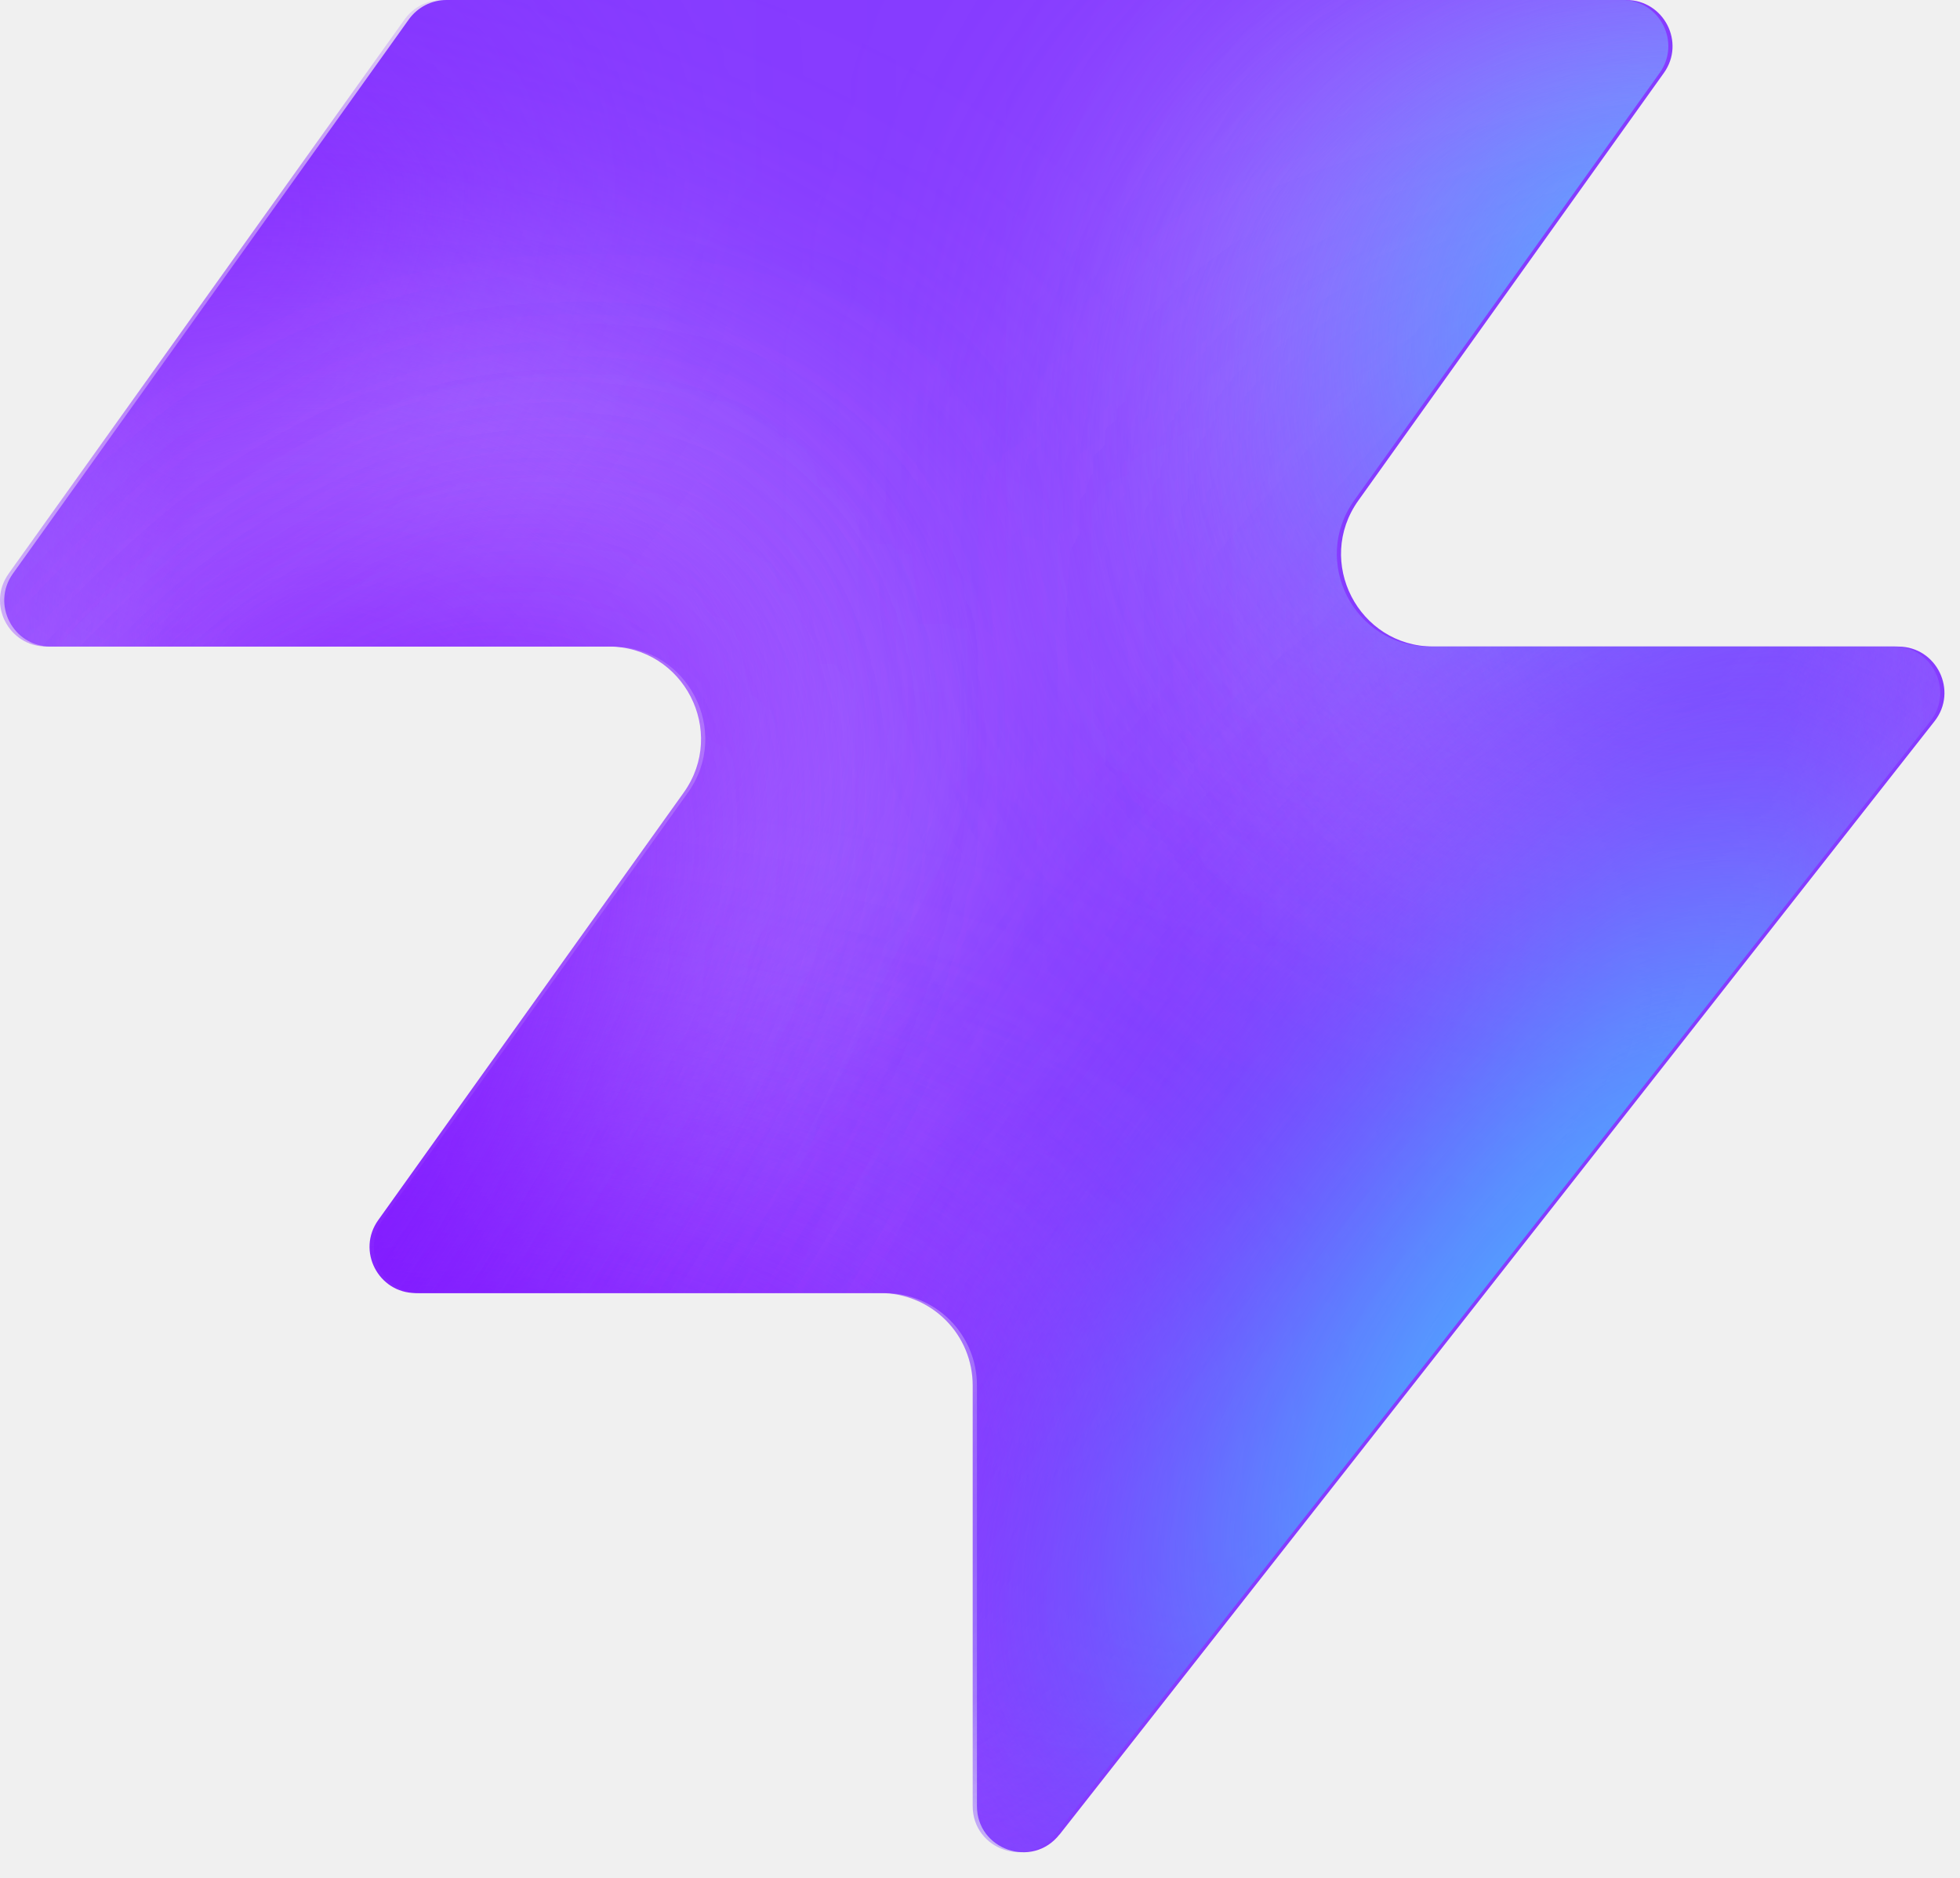
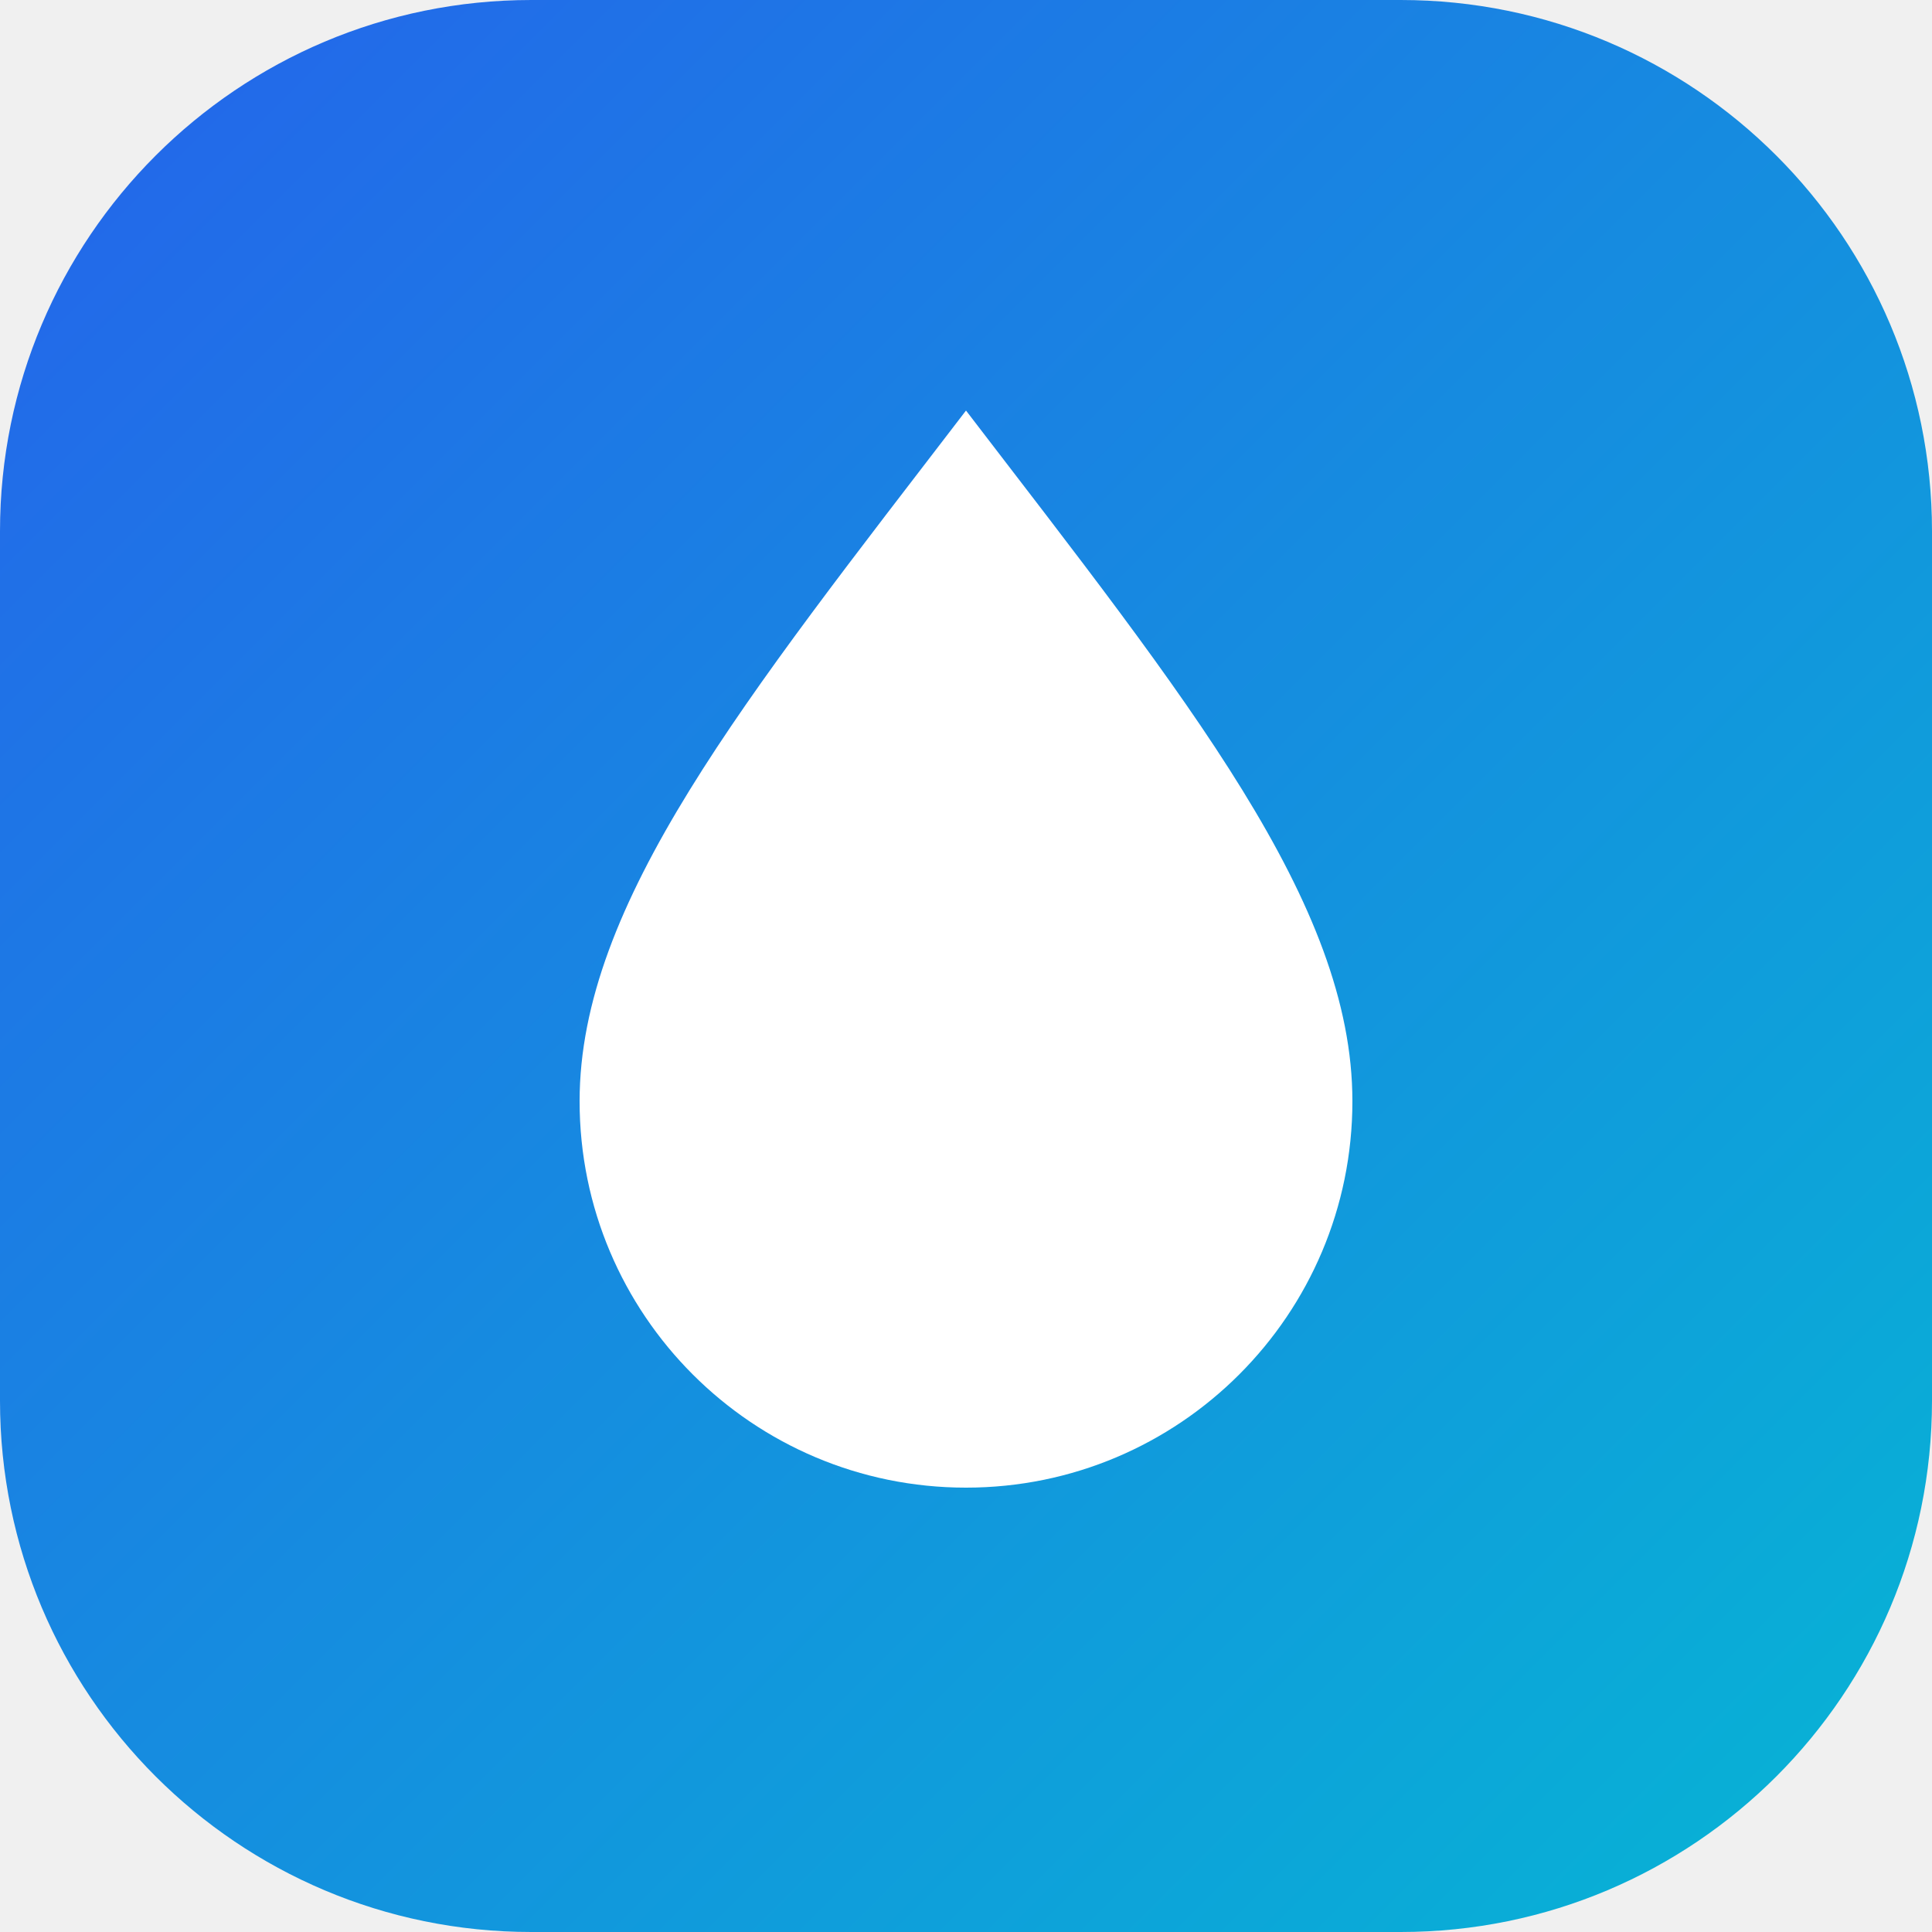
- <svg xmlns="http://www.w3.org/2000/svg" width="48" height="46" fill="none" viewBox="0 0 48 46">
-   <path fill="#863bff" d="M25.946 44.938c-.664.845-2.021.375-2.021-.698V33.937a2.26 2.26 0 0 0-2.262-2.262H10.287c-.92 0-1.456-1.04-.92-1.788l7.48-10.471c1.07-1.497 0-3.578-1.842-3.578H1.237c-.92 0-1.456-1.04-.92-1.788L10.013.474c.214-.297.556-.474.92-.474h28.894c.92 0 1.456 1.04.92 1.788l-7.48 10.471c-1.07 1.498 0 3.579 1.842 3.579h11.377c.943 0 1.473 1.088.89 1.83L25.947 44.94z" style="fill:#863bff;fill:color(display-p3 .525 .23 1);fill-opacity:1" />
-   <mask id="a" width="48" height="46" x="0" y="0" maskUnits="userSpaceOnUse" style="mask-type:alpha">
-     <path fill="#000" d="M25.842 44.938c-.664.844-2.021.375-2.021-.698V33.937a2.26 2.26 0 0 0-2.262-2.262H10.183c-.92 0-1.456-1.04-.92-1.788l7.48-10.471c1.07-1.498 0-3.579-1.842-3.579H1.133c-.92 0-1.456-1.04-.92-1.787L9.91.473c.214-.297.556-.474.92-.474h28.894c.92 0 1.456 1.04.92 1.788l-7.48 10.471c-1.07 1.498 0 3.578 1.842 3.578h11.377c.943 0 1.473 1.088.89 1.832L25.843 44.94z" style="fill:#000;fill-opacity:1" />
-   </mask>
-   <g mask="url(#a)">
-     <g filter="url(#b)">
-       <ellipse cx="5.508" cy="14.704" fill="#ede6ff" rx="5.508" ry="14.704" style="fill:#ede6ff;fill:color(display-p3 .927 .903 1);fill-opacity:1" transform="matrix(.00324 1 1 -.00324 -4.47 31.516)" />
-     </g>
-     <g filter="url(#c)">
-       <ellipse cx="10.399" cy="29.851" fill="#ede6ff" rx="10.399" ry="29.851" style="fill:#ede6ff;fill:color(display-p3 .927 .903 1);fill-opacity:1" transform="matrix(.00324 1 1 -.00324 -39.328 7.883)" />
-     </g>
-     <g filter="url(#d)">
-       <ellipse cx="5.508" cy="30.487" fill="#7e14ff" rx="5.508" ry="30.487" style="fill:#7e14ff;fill:color(display-p3 .492 .077 1);fill-opacity:1" transform="rotate(89.814 -25.913 -14.639)scale(1 -1)" />
-     </g>
-     <g filter="url(#e)">
-       <ellipse cx="5.508" cy="30.599" fill="#7e14ff" rx="5.508" ry="30.599" style="fill:#7e14ff;fill:color(display-p3 .492 .077 1);fill-opacity:1" transform="rotate(89.814 -32.644 -3.334)scale(1 -1)" />
-     </g>
-     <g filter="url(#f)">
-       <ellipse cx="5.508" cy="30.599" fill="#7e14ff" rx="5.508" ry="30.599" style="fill:#7e14ff;fill:color(display-p3 .492 .077 1);fill-opacity:1" transform="matrix(.00324 1 1 -.00324 -34.34 30.47)" />
-     </g>
-     <g filter="url(#g)">
-       <ellipse cx="14.072" cy="22.078" fill="#ede6ff" rx="14.072" ry="22.078" style="fill:#ede6ff;fill:color(display-p3 .927 .903 1);fill-opacity:1" transform="rotate(93.35 24.506 48.493)scale(-1 1)" />
-     </g>
-     <g filter="url(#h)">
-       <ellipse cx="3.47" cy="21.501" fill="#7e14ff" rx="3.47" ry="21.501" style="fill:#7e14ff;fill:color(display-p3 .492 .077 1);fill-opacity:1" transform="rotate(89.009 28.708 47.59)scale(-1 1)" />
-     </g>
-     <g filter="url(#i)">
-       <ellipse cx="3.47" cy="21.501" fill="#7e14ff" rx="3.47" ry="21.501" style="fill:#7e14ff;fill:color(display-p3 .492 .077 1);fill-opacity:1" transform="rotate(89.009 28.708 47.59)scale(-1 1)" />
-     </g>
-     <g filter="url(#j)">
-       <ellipse cx=".387" cy="8.972" fill="#7e14ff" rx="4.407" ry="29.108" style="fill:#7e14ff;fill:color(display-p3 .492 .077 1);fill-opacity:1" transform="rotate(39.51 .387 8.972)" />
-     </g>
-     <g filter="url(#k)">
-       <ellipse cx="47.523" cy="-6.092" fill="#7e14ff" rx="4.407" ry="29.108" style="fill:#7e14ff;fill:color(display-p3 .492 .077 1);fill-opacity:1" transform="rotate(37.892 47.523 -6.092)" />
-     </g>
-     <g filter="url(#l)">
-       <ellipse cx="41.412" cy="6.333" fill="#47bfff" rx="5.971" ry="9.665" style="fill:#47bfff;fill:color(display-p3 .28 .748 1);fill-opacity:1" transform="rotate(37.892 41.412 6.333)" />
-     </g>
-     <g filter="url(#m)">
-       <ellipse cx="-1.879" cy="38.332" fill="#7e14ff" rx="4.407" ry="29.108" style="fill:#7e14ff;fill:color(display-p3 .492 .077 1);fill-opacity:1" transform="rotate(37.892 -1.88 38.332)" />
-     </g>
-     <g filter="url(#n)">
-       <ellipse cx="-1.879" cy="38.332" fill="#7e14ff" rx="4.407" ry="29.108" style="fill:#7e14ff;fill:color(display-p3 .492 .077 1);fill-opacity:1" transform="rotate(37.892 -1.88 38.332)" />
-     </g>
-     <g filter="url(#o)">
-       <ellipse cx="35.651" cy="29.907" fill="#7e14ff" rx="4.407" ry="29.108" style="fill:#7e14ff;fill:color(display-p3 .492 .077 1);fill-opacity:1" transform="rotate(37.892 35.651 29.907)" />
-     </g>
-     <g filter="url(#p)">
-       <ellipse cx="38.418" cy="32.4" fill="#47bfff" rx="5.971" ry="15.297" style="fill:#47bfff;fill:color(display-p3 .28 .748 1);fill-opacity:1" transform="rotate(37.892 38.418 32.4)" />
-     </g>
-   </g>
+ <svg xmlns="http://www.w3.org/2000/svg" viewBox="0 0 40 40">
  <defs>
-     <filter id="b" width="60.045" height="41.654" x="-19.77" y="16.149" color-interpolation-filters="sRGB" filterUnits="userSpaceOnUse">
-       <feFlood flood-opacity="0" result="BackgroundImageFix" />
-       <feBlend in="SourceGraphic" in2="BackgroundImageFix" result="shape" />
-       <feGaussianBlur result="effect1_foregroundBlur_2002_17158" stdDeviation="7.659" />
-     </filter>
-     <filter id="c" width="90.34" height="51.437" x="-54.613" y="-7.533" color-interpolation-filters="sRGB" filterUnits="userSpaceOnUse">
-       <feFlood flood-opacity="0" result="BackgroundImageFix" />
-       <feBlend in="SourceGraphic" in2="BackgroundImageFix" result="shape" />
-       <feGaussianBlur result="effect1_foregroundBlur_2002_17158" stdDeviation="7.659" />
-     </filter>
-     <filter id="d" width="79.355" height="29.4" x="-49.64" y="2.03" color-interpolation-filters="sRGB" filterUnits="userSpaceOnUse">
-       <feFlood flood-opacity="0" result="BackgroundImageFix" />
-       <feBlend in="SourceGraphic" in2="BackgroundImageFix" result="shape" />
-       <feGaussianBlur result="effect1_foregroundBlur_2002_17158" stdDeviation="4.596" />
-     </filter>
-     <filter id="e" width="79.579" height="29.4" x="-45.045" y="20.029" color-interpolation-filters="sRGB" filterUnits="userSpaceOnUse">
-       <feFlood flood-opacity="0" result="BackgroundImageFix" />
-       <feBlend in="SourceGraphic" in2="BackgroundImageFix" result="shape" />
-       <feGaussianBlur result="effect1_foregroundBlur_2002_17158" stdDeviation="4.596" />
-     </filter>
-     <filter id="f" width="79.579" height="29.4" x="-43.513" y="21.178" color-interpolation-filters="sRGB" filterUnits="userSpaceOnUse">
-       <feFlood flood-opacity="0" result="BackgroundImageFix" />
-       <feBlend in="SourceGraphic" in2="BackgroundImageFix" result="shape" />
-       <feGaussianBlur result="effect1_foregroundBlur_2002_17158" stdDeviation="4.596" />
-     </filter>
-     <filter id="g" width="74.749" height="58.852" x="15.756" y="-17.901" color-interpolation-filters="sRGB" filterUnits="userSpaceOnUse">
-       <feFlood flood-opacity="0" result="BackgroundImageFix" />
-       <feBlend in="SourceGraphic" in2="BackgroundImageFix" result="shape" />
-       <feGaussianBlur result="effect1_foregroundBlur_2002_17158" stdDeviation="7.659" />
-     </filter>
-     <filter id="h" width="61.377" height="25.362" x="23.548" y="2.284" color-interpolation-filters="sRGB" filterUnits="userSpaceOnUse">
-       <feFlood flood-opacity="0" result="BackgroundImageFix" />
-       <feBlend in="SourceGraphic" in2="BackgroundImageFix" result="shape" />
-       <feGaussianBlur result="effect1_foregroundBlur_2002_17158" stdDeviation="4.596" />
-     </filter>
-     <filter id="i" width="61.377" height="25.362" x="23.548" y="2.284" color-interpolation-filters="sRGB" filterUnits="userSpaceOnUse">
-       <feFlood flood-opacity="0" result="BackgroundImageFix" />
-       <feBlend in="SourceGraphic" in2="BackgroundImageFix" result="shape" />
-       <feGaussianBlur result="effect1_foregroundBlur_2002_17158" stdDeviation="4.596" />
-     </filter>
-     <filter id="j" width="56.045" height="63.649" x="-27.636" y="-22.853" color-interpolation-filters="sRGB" filterUnits="userSpaceOnUse">
-       <feFlood flood-opacity="0" result="BackgroundImageFix" />
-       <feBlend in="SourceGraphic" in2="BackgroundImageFix" result="shape" />
-       <feGaussianBlur result="effect1_foregroundBlur_2002_17158" stdDeviation="4.596" />
-     </filter>
-     <filter id="k" width="54.814" height="64.646" x="20.116" y="-38.415" color-interpolation-filters="sRGB" filterUnits="userSpaceOnUse">
-       <feFlood flood-opacity="0" result="BackgroundImageFix" />
-       <feBlend in="SourceGraphic" in2="BackgroundImageFix" result="shape" />
-       <feGaussianBlur result="effect1_foregroundBlur_2002_17158" stdDeviation="4.596" />
-     </filter>
-     <filter id="l" width="33.541" height="35.313" x="24.641" y="-11.323" color-interpolation-filters="sRGB" filterUnits="userSpaceOnUse">
-       <feFlood flood-opacity="0" result="BackgroundImageFix" />
-       <feBlend in="SourceGraphic" in2="BackgroundImageFix" result="shape" />
-       <feGaussianBlur result="effect1_foregroundBlur_2002_17158" stdDeviation="4.596" />
-     </filter>
-     <filter id="m" width="54.814" height="64.646" x="-29.286" y="6.009" color-interpolation-filters="sRGB" filterUnits="userSpaceOnUse">
-       <feFlood flood-opacity="0" result="BackgroundImageFix" />
-       <feBlend in="SourceGraphic" in2="BackgroundImageFix" result="shape" />
-       <feGaussianBlur result="effect1_foregroundBlur_2002_17158" stdDeviation="4.596" />
-     </filter>
-     <filter id="n" width="54.814" height="64.646" x="-29.286" y="6.009" color-interpolation-filters="sRGB" filterUnits="userSpaceOnUse">
-       <feFlood flood-opacity="0" result="BackgroundImageFix" />
-       <feBlend in="SourceGraphic" in2="BackgroundImageFix" result="shape" />
-       <feGaussianBlur result="effect1_foregroundBlur_2002_17158" stdDeviation="4.596" />
-     </filter>
-     <filter id="o" width="54.814" height="64.646" x="8.244" y="-2.416" color-interpolation-filters="sRGB" filterUnits="userSpaceOnUse">
-       <feFlood flood-opacity="0" result="BackgroundImageFix" />
-       <feBlend in="SourceGraphic" in2="BackgroundImageFix" result="shape" />
-       <feGaussianBlur result="effect1_foregroundBlur_2002_17158" stdDeviation="4.596" />
-     </filter>
-     <filter id="p" width="39.409" height="43.623" x="18.713" y="10.588" color-interpolation-filters="sRGB" filterUnits="userSpaceOnUse">
-       <feFlood flood-opacity="0" result="BackgroundImageFix" />
-       <feBlend in="SourceGraphic" in2="BackgroundImageFix" result="shape" />
-       <feGaussianBlur result="effect1_foregroundBlur_2002_17158" stdDeviation="4.596" />
-     </filter>
+     <linearGradient id="g" x1="0" y1="0" x2="1" y2="1">
+       <stop offset="0" stop-color="#2563eb" />
+       <stop offset="1" stop-color="#06b6d4" />
+     </linearGradient>
  </defs>
+   <rect width="40" height="40" rx="11" fill="url(#g)" />
+   <path d="M20 8.5c-4.6 6-8 10.2-8 14.3a8 8 0 0 0 16 0c0-4.1-3.4-8.3-8-14.3z" fill="#fff" />
</svg>
